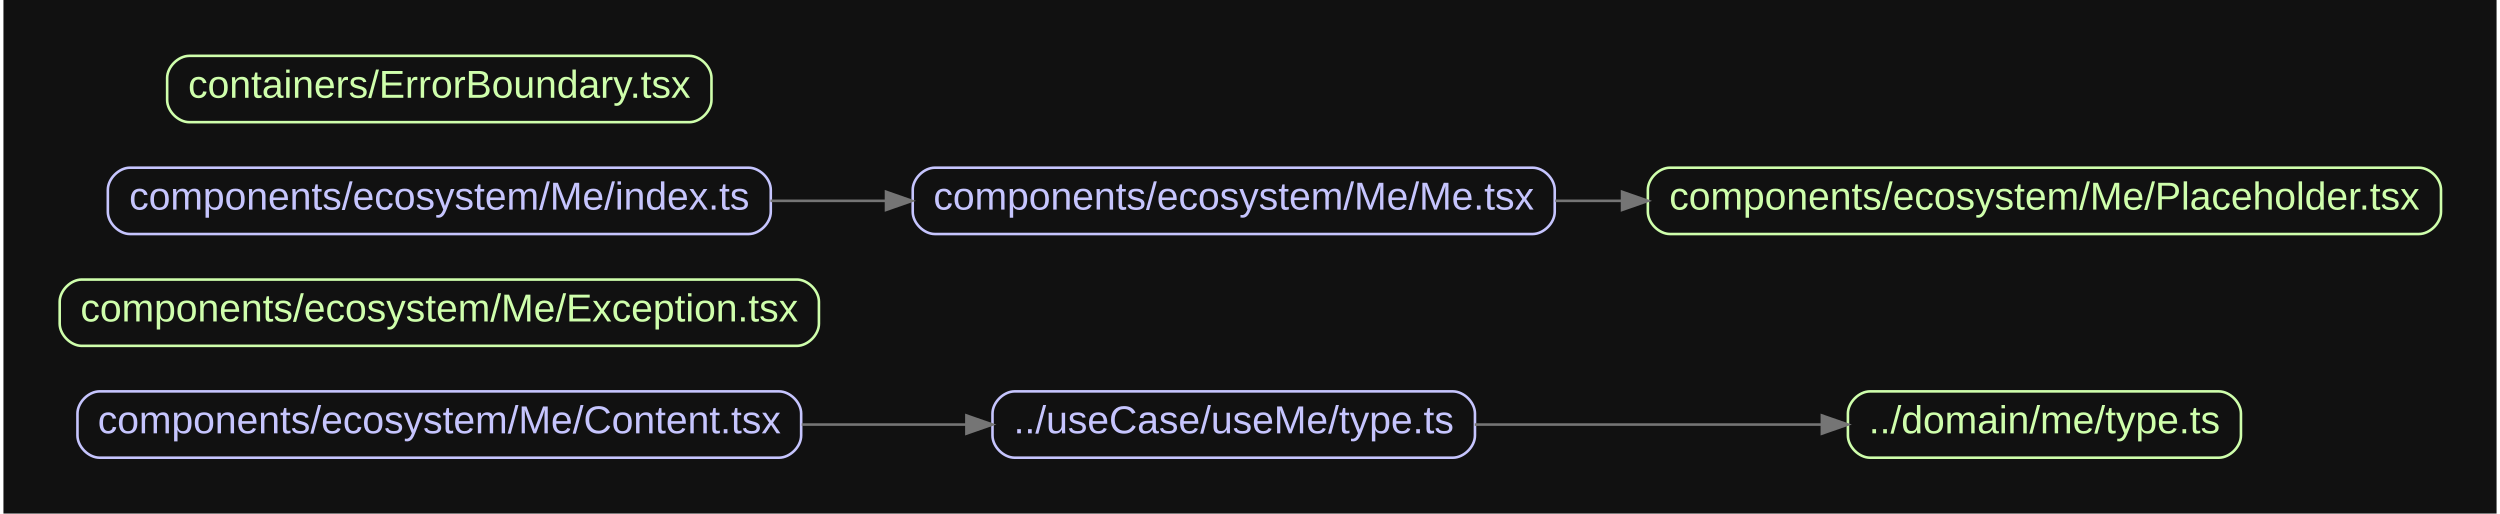
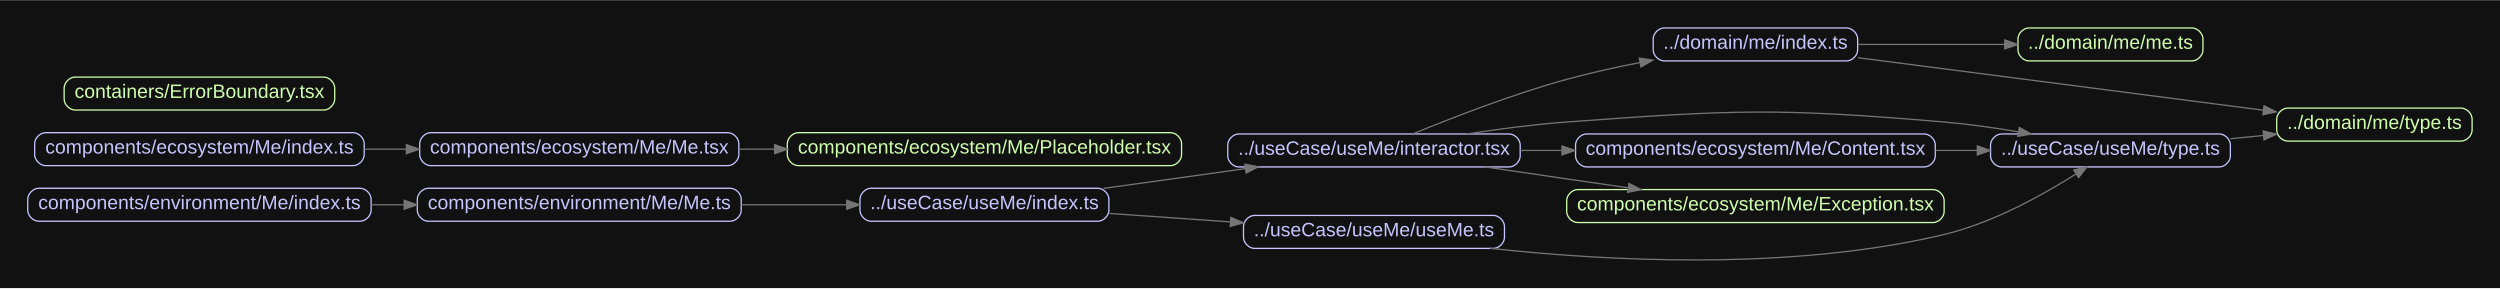
- <svg xmlns="http://www.w3.org/2000/svg" width="959pt" height="197pt" viewBox="0.00 0.00 958.54 197.45">
-   <g id="graph0" class="graph" transform="scale(1 1) rotate(0) translate(21.6 175.8485)">
-     <polygon fill="#111111" stroke="transparent" points="-21.6,21.6 -21.6,-175.849 936.944,-175.849 936.944,21.6 -21.6,21.6" />
+ <svg xmlns="http://www.w3.org/2000/svg" width="1934pt" height="223pt" viewBox="0.00 0.00 1933.60 222.67">
+   <g id="graph0" class="graph" transform="scale(1 1) rotate(0) translate(21.6 201.0717)">
+     <polygon fill="#111111" stroke="transparent" points="-21.6,21.6 -21.6,-201.072 1911.995,-201.072 1911.995,21.6 -21.6,21.6" />
    <g id="node1" class="node">
-       <path fill="none" stroke="#cfffac" d="M830.167,-25.374C830.167,-25.374 696.05,-25.374 696.05,-25.374 691.8,-25.374 687.55,-21.124 687.55,-16.874 687.55,-16.874 687.55,-8.374 687.55,-8.374 687.55,-4.124 691.8,.126 696.05,.126 696.05,.126 830.167,.126 830.167,.126 834.417,.126 838.667,-4.124 838.667,-8.374 838.667,-8.374 838.667,-16.874 838.667,-16.874 838.667,-21.124 834.417,-25.374 830.167,-25.374" />
-       <text text-anchor="middle" x="763.108" y="-9.248" font-family="Arial" font-size="15.00" fill="#cfffac">../domain/me/type.ts</text>
+       <path fill="none" stroke="#c6c5fe" d="M1406.678,-179.597C1406.678,-179.597 1265.544,-179.597 1265.544,-179.597 1261.294,-179.597 1257.045,-175.347 1257.045,-171.097 1257.045,-171.097 1257.045,-162.597 1257.045,-162.597 1257.045,-158.348 1261.294,-154.098 1265.544,-154.098 1265.544,-154.098 1406.678,-154.098 1406.678,-154.098 1410.928,-154.098 1415.178,-158.348 1415.178,-162.597 1415.178,-162.597 1415.178,-171.097 1415.178,-171.097 1415.178,-175.347 1410.928,-179.597 1406.678,-179.597" />
+       <text text-anchor="middle" x="1336.111" y="-163.472" font-family="Arial" font-size="15.00" fill="#c6c5fe">../domain/me/index.ts</text>
    </g>
    <g id="node2" class="node">
-       <path fill="none" stroke="#c6c5fe" d="M535.662,-25.374C535.662,-25.374 367.165,-25.374 367.165,-25.374 362.915,-25.374 358.665,-21.124 358.665,-16.874 358.665,-16.874 358.665,-8.374 358.665,-8.374 358.665,-4.124 362.915,.126 367.165,.126 367.165,.126 535.662,.126 535.662,.126 539.912,.126 544.162,-4.124 544.162,-8.374 544.162,-8.374 544.162,-16.874 544.162,-16.874 544.162,-21.124 539.912,-25.374 535.662,-25.374" />
-       <text text-anchor="middle" x="451.414" y="-9.248" font-family="Arial" font-size="15.00" fill="#c6c5fe">../useCase/useMe/type.ts</text>
+       <path fill="none" stroke="#cfffac" d="M1673.757,-179.597C1673.757,-179.597 1547.668,-179.597 1547.668,-179.597 1543.418,-179.597 1539.168,-175.347 1539.168,-171.097 1539.168,-171.097 1539.168,-162.597 1539.168,-162.597 1539.168,-158.348 1543.418,-154.098 1547.668,-154.098 1547.668,-154.098 1673.757,-154.098 1673.757,-154.098 1678.007,-154.098 1682.257,-158.348 1682.257,-162.597 1682.257,-162.597 1682.257,-171.097 1682.257,-171.097 1682.257,-175.347 1678.007,-179.597 1673.757,-179.597" />
+       <text text-anchor="middle" x="1610.712" y="-163.472" font-family="Arial" font-size="15.00" fill="#cfffac">../domain/me/me.ts</text>
    </g>
    <g id="edge1" class="edge">
-       <path fill="none" stroke="#757575" d="M544.088,-12.624C586.363,-12.624 636.102,-12.624 677.488,-12.624" />
-       <polygon fill="#757575" stroke="#757575" points="677.545,-16.124 687.545,-12.624 677.545,-9.124 677.545,-16.124" />
+       <path fill="none" stroke="#757575" d="M1415.537,-166.847C1451.002,-166.847 1492.774,-166.847 1528.553,-166.847" />
+       <polygon fill="#757575" stroke="#757575" points="1528.962,-170.347 1538.962,-166.847 1528.962,-163.347 1528.962,-170.347" />
    </g>
    <g id="node3" class="node">
-       <path fill="none" stroke="#c6c5fe" d="M276.595,-25.374C276.595,-25.374 15.36,-25.374 15.36,-25.374 11.11,-25.374 6.86,-21.124 6.86,-16.874 6.86,-16.874 6.86,-8.374 6.86,-8.374 6.86,-4.124 11.11,.126 15.36,.126 15.36,.126 276.595,.126 276.595,.126 280.845,.126 285.095,-4.124 285.095,-8.374 285.095,-8.374 285.095,-16.874 285.095,-16.874 285.095,-21.124 280.845,-25.374 276.595,-25.374" />
-       <text text-anchor="middle" x="145.977" y="-9.248" font-family="Arial" font-size="15.00" fill="#c6c5fe">components/ecosystem/Me/Content.tsx</text>
+       <path fill="none" stroke="#cfffac" d="M1881.925,-117.597C1881.925,-117.597 1747.807,-117.597 1747.807,-117.597 1743.557,-117.597 1739.307,-113.347 1739.307,-109.097 1739.307,-109.097 1739.307,-100.597 1739.307,-100.597 1739.307,-96.348 1743.557,-92.098 1747.807,-92.098 1747.807,-92.098 1881.925,-92.098 1881.925,-92.098 1886.174,-92.098 1890.424,-96.348 1890.424,-100.597 1890.424,-100.597 1890.424,-109.097 1890.424,-109.097 1890.424,-113.347 1886.174,-117.597 1881.925,-117.597" />
+       <text text-anchor="middle" x="1814.866" y="-101.472" font-family="Arial" font-size="15.00" fill="#cfffac">../domain/me/type.ts</text>
    </g>
    <g id="edge2" class="edge">
-       <path fill="none" stroke="#757575" d="M285.288,-12.624C306.554,-12.624 328.17,-12.624 348.468,-12.624" />
-       <polygon fill="#757575" stroke="#757575" points="348.636,-16.124 358.636,-12.624 348.636,-9.124 348.636,-16.124" />
+       <path fill="none" stroke="#757575" d="M1415.436,-156.575C1501.923,-145.374 1639.851,-127.512 1728.877,-115.983" />
+       <polygon fill="#757575" stroke="#757575" points="1729.479,-119.434 1738.947,-114.679 1728.58,-112.493 1729.479,-119.434" />
    </g>
    <g id="node4" class="node">
-       <path fill="none" stroke="#cfffac" d="M283.432,-68.374C283.432,-68.374 8.523,-68.374 8.523,-68.374 4.273,-68.374 .023,-64.124 .023,-59.874 .023,-59.874 .023,-51.374 .023,-51.374 .023,-47.124 4.273,-42.874 8.523,-42.874 8.523,-42.874 283.432,-42.874 283.432,-42.874 287.682,-42.874 291.932,-47.124 291.932,-51.374 291.932,-51.374 291.932,-59.874 291.932,-59.874 291.932,-64.124 287.682,-68.374 283.432,-68.374" />
-       <text text-anchor="middle" x="145.977" y="-52.248" font-family="Arial" font-size="15.00" fill="#cfffac">components/ecosystem/Me/Exception.tsx</text>
+       <path fill="none" stroke="#c6c5fe" d="M827.558,-55.597C827.558,-55.597 652.047,-55.597 652.047,-55.597 647.797,-55.597 643.547,-51.347 643.547,-47.097 643.547,-47.097 643.547,-38.597 643.547,-38.597 643.547,-34.348 647.797,-30.098 652.047,-30.098 652.047,-30.098 827.558,-30.098 827.558,-30.098 831.808,-30.098 836.058,-34.348 836.058,-38.597 836.058,-38.597 836.058,-47.097 836.058,-47.097 836.058,-51.347 831.808,-55.597 827.558,-55.597" />
+       <text text-anchor="middle" x="739.803" y="-39.472" font-family="Arial" font-size="15.00" fill="#c6c5fe">../useCase/useMe/index.ts</text>
    </g>
    <g id="node5" class="node">
-       <path fill="none" stroke="#c6c5fe" d="M566.332,-111.374C566.332,-111.374 336.495,-111.374 336.495,-111.374 332.245,-111.374 327.996,-107.124 327.996,-102.874 327.996,-102.874 327.996,-94.374 327.996,-94.374 327.996,-90.124 332.245,-85.874 336.495,-85.874 336.495,-85.874 566.332,-85.874 566.332,-85.874 570.582,-85.874 574.832,-90.124 574.832,-94.374 574.832,-94.374 574.832,-102.874 574.832,-102.874 574.832,-107.124 570.582,-111.374 566.332,-111.374" />
-       <text text-anchor="middle" x="451.414" y="-95.249" font-family="Arial" font-size="15.00" fill="#c6c5fe">components/ecosystem/Me/Me.tsx</text>
+       <path fill="none" stroke="#c6c5fe" d="M1145.682,-97.597C1145.682,-97.597 936.491,-97.597 936.491,-97.597 932.241,-97.597 927.991,-93.347 927.991,-89.097 927.991,-89.097 927.991,-80.597 927.991,-80.597 927.991,-76.348 932.241,-72.098 936.491,-72.098 936.491,-72.098 1145.682,-72.098 1145.682,-72.098 1149.931,-72.098 1154.181,-76.348 1154.181,-80.597 1154.181,-80.597 1154.181,-89.097 1154.181,-89.097 1154.181,-93.347 1149.931,-97.597 1145.682,-97.597" />
+       <text text-anchor="middle" x="1041.086" y="-81.472" font-family="Arial" font-size="15.00" fill="#c6c5fe">../useCase/useMe/interactor.tsx</text>
+     </g>
+     <g id="edge3" class="edge">
+       <path fill="none" stroke="#757575" d="M831.986,-55.52C851.798,-58.256 872.616,-61.14 892.039,-63.847 908.006,-66.074 924.934,-68.447 941.432,-70.766" />
+       <polygon fill="#757575" stroke="#757575" points="941.247,-74.274 951.637,-72.201 942.222,-67.343 941.247,-74.274" />
    </g>
    <g id="node6" class="node">
-       <path fill="none" stroke="#cfffac" d="M907.081,-111.374C907.081,-111.374 619.136,-111.374 619.136,-111.374 614.886,-111.374 610.636,-107.124 610.636,-102.874 610.636,-102.874 610.636,-94.374 610.636,-94.374 610.636,-90.124 614.886,-85.874 619.136,-85.874 619.136,-85.874 907.081,-85.874 907.081,-85.874 911.331,-85.874 915.58,-90.124 915.58,-94.374 915.58,-94.374 915.58,-102.874 915.58,-102.874 915.58,-107.124 911.331,-111.374 907.081,-111.374" />
-       <text text-anchor="middle" x="763.108" y="-95.249" font-family="Arial" font-size="15.00" fill="#cfffac">components/ecosystem/Me/Placeholder.tsx</text>
+       <path fill="none" stroke="#c6c5fe" d="M1133.504,-34.597C1133.504,-34.597 948.668,-34.597 948.668,-34.597 944.418,-34.597 940.168,-30.347 940.168,-26.097 940.168,-26.097 940.168,-17.598 940.168,-17.598 940.168,-13.348 944.418,-9.098 948.668,-9.098 948.668,-9.098 1133.504,-9.098 1133.504,-9.098 1137.754,-9.098 1142.004,-13.348 1142.004,-17.598 1142.004,-17.598 1142.004,-26.097 1142.004,-26.097 1142.004,-30.347 1137.754,-34.597 1133.504,-34.597" />
+       <text text-anchor="middle" x="1041.086" y="-18.472" font-family="Arial" font-size="15.00" fill="#c6c5fe">../useCase/useMe/useMe.ts</text>
    </g>
-     <g id="edge3" class="edge">
-       <path fill="none" stroke="#757575" d="M575.051,-98.624C583.481,-98.624 592.041,-98.624 600.629,-98.624" />
-       <polygon fill="#757575" stroke="#757575" points="600.716,-102.124 610.716,-98.624 600.716,-95.124 600.716,-102.124" />
+     <g id="edge4" class="edge">
+       <path fill="none" stroke="#757575" d="M836.374,-36.116C866.141,-34.041 899.157,-31.74 929.829,-29.602" />
+       <polygon fill="#757575" stroke="#757575" points="930.401,-33.071 940.134,-28.884 929.914,-26.088 930.401,-33.071" />
+     </g>
+     <g id="edge5" class="edge">
+       <path fill="none" stroke="#757575" d="M1070.853,-97.547C1100.592,-109.824 1147.847,-128.226 1190.134,-139.847 1208.25,-144.826 1227.886,-149.159 1246.707,-152.81" />
+       <polygon fill="#757575" stroke="#757575" points="1246.286,-156.292 1256.762,-154.712 1247.587,-149.414 1246.286,-156.292" />
    </g>
    <g id="node7" class="node">
-       <path fill="none" stroke="#c6c5fe" d="M264.918,-111.374C264.918,-111.374 27.037,-111.374 27.037,-111.374 22.787,-111.374 18.537,-107.124 18.537,-102.874 18.537,-102.874 18.537,-94.374 18.537,-94.374 18.537,-90.124 22.787,-85.874 27.037,-85.874 27.037,-85.874 264.918,-85.874 264.918,-85.874 269.168,-85.874 273.418,-90.124 273.418,-94.374 273.418,-94.374 273.418,-102.874 273.418,-102.874 273.418,-107.124 269.168,-111.374 264.918,-111.374" />
-       <text text-anchor="middle" x="145.977" y="-95.249" font-family="Arial" font-size="15.00" fill="#c6c5fe">components/ecosystem/Me/index.ts</text>
+       <path fill="none" stroke="#c6c5fe" d="M1694.961,-97.597C1694.961,-97.597 1526.464,-97.597 1526.464,-97.597 1522.214,-97.597 1517.964,-93.347 1517.964,-89.097 1517.964,-89.097 1517.964,-80.597 1517.964,-80.597 1517.964,-76.348 1522.214,-72.098 1526.464,-72.098 1526.464,-72.098 1694.961,-72.098 1694.961,-72.098 1699.211,-72.098 1703.461,-76.348 1703.461,-80.597 1703.461,-80.597 1703.461,-89.097 1703.461,-89.097 1703.461,-93.347 1699.211,-97.597 1694.961,-97.597" />
+       <text text-anchor="middle" x="1610.712" y="-81.472" font-family="Arial" font-size="15.00" fill="#c6c5fe">../useCase/useMe/type.ts</text>
    </g>
-     <g id="edge4" class="edge">
-       <path fill="none" stroke="#757575" d="M273.298,-98.624C287.928,-98.624 302.877,-98.624 317.589,-98.624" />
-       <polygon fill="#757575" stroke="#757575" points="317.73,-102.124 327.73,-98.624 317.73,-95.124 317.73,-102.124" />
+     <g id="edge6" class="edge">
+       <path fill="none" stroke="#757575" d="M1112.116,-97.499C1136.735,-101.307 1164.569,-104.971 1190.134,-106.847 1319.543,-116.347 1352.796,-117.825 1482.088,-106.847 1500.84,-105.255 1520.966,-102.38 1539.6,-99.222" />
+       <polygon fill="#757575" stroke="#757575" points="1540.235,-102.664 1549.485,-97.497 1539.032,-95.768 1540.235,-102.664" />
    </g>
    <g id="node8" class="node">
-       <path fill="none" stroke="#cfffac" d="M242.117,-154.374C242.117,-154.374 49.837,-154.374 49.837,-154.374 45.587,-154.374 41.338,-150.124 41.338,-145.874 41.338,-145.874 41.338,-137.374 41.338,-137.374 41.338,-133.124 45.587,-128.875 49.837,-128.875 49.837,-128.875 242.117,-128.875 242.117,-128.875 246.367,-128.875 250.617,-133.124 250.617,-137.374 250.617,-137.374 250.617,-145.874 250.617,-145.874 250.617,-150.124 246.367,-154.374 242.117,-154.374" />
-       <text text-anchor="middle" x="145.977" y="-138.249" font-family="Arial" font-size="15.00" fill="#cfffac">containers/ErrorBoundary.tsx</text>
+       <path fill="none" stroke="#c6c5fe" d="M1466.729,-97.597C1466.729,-97.597 1205.494,-97.597 1205.494,-97.597 1201.244,-97.597 1196.994,-93.347 1196.994,-89.097 1196.994,-89.097 1196.994,-80.597 1196.994,-80.597 1196.994,-76.348 1201.244,-72.098 1205.494,-72.098 1205.494,-72.098 1466.729,-72.098 1466.729,-72.098 1470.979,-72.098 1475.228,-76.348 1475.228,-80.597 1475.228,-80.597 1475.228,-89.097 1475.228,-89.097 1475.228,-93.347 1470.979,-97.597 1466.729,-97.597" />
+       <text text-anchor="middle" x="1336.111" y="-81.472" font-family="Arial" font-size="15.00" fill="#c6c5fe">components/ecosystem/Me/Content.tsx</text>
+     </g>
+     <g id="edge7" class="edge">
+       <path fill="none" stroke="#757575" d="M1154.307,-84.847C1164.774,-84.847 1175.485,-84.847 1186.213,-84.847" />
+       <polygon fill="#757575" stroke="#757575" points="1186.496,-88.347 1196.496,-84.847 1186.496,-81.347 1186.496,-88.347" />
+     </g>
+     <g id="node9" class="node">
+       <path fill="none" stroke="#cfffac" d="M1473.566,-54.597C1473.566,-54.597 1198.656,-54.597 1198.656,-54.597 1194.406,-54.597 1190.157,-50.347 1190.157,-46.097 1190.157,-46.097 1190.157,-37.597 1190.157,-37.597 1190.157,-33.348 1194.406,-29.098 1198.656,-29.098 1198.656,-29.098 1473.566,-29.098 1473.566,-29.098 1477.816,-29.098 1482.066,-33.348 1482.066,-37.597 1482.066,-37.597 1482.066,-46.097 1482.066,-46.097 1482.066,-50.347 1477.816,-54.597 1473.566,-54.597" />
+       <text text-anchor="middle" x="1336.111" y="-38.472" font-family="Arial" font-size="15.00" fill="#cfffac">components/ecosystem/Me/Exception.tsx</text>
+     </g>
+     <g id="edge8" class="edge">
+       <path fill="none" stroke="#757575" d="M1126.595,-72.171C1147.386,-69.104 1169.557,-65.846 1190.134,-62.847 1205.41,-60.621 1221.588,-58.279 1237.395,-55.998" />
+       <polygon fill="#757575" stroke="#757575" points="1238.318,-59.402 1247.716,-54.511 1237.319,-52.473 1238.318,-59.402" />
+     </g>
+     <g id="edge10" class="edge">
+       <path fill="none" stroke="#757575" d="M1130.772,-9.187C1220.894,.696 1363.11,8.508 1482.088,-19.847 1519.805,-28.836 1558.992,-50.761 1584.048,-66.667" />
+       <polygon fill="#757575" stroke="#757575" points="1582.316,-69.715 1592.611,-72.219 1586.125,-63.842 1582.316,-69.715" />
+     </g>
+     <g id="edge9" class="edge">
+       <path fill="none" stroke="#757575" d="M1703.53,-93.94C1711.992,-94.769 1720.539,-95.607 1728.937,-96.429" />
+       <polygon fill="#757575" stroke="#757575" points="1728.797,-99.932 1739.091,-97.424 1729.48,-92.966 1728.797,-99.932" />
+     </g>
+     <g id="edge11" class="edge">
+       <path fill="none" stroke="#757575" d="M1475.423,-84.847C1486.289,-84.847 1497.137,-84.847 1507.697,-84.847" />
+       <polygon fill="#757575" stroke="#757575" points="1507.724,-88.347 1517.724,-84.847 1507.724,-81.347 1507.724,-88.347" />
+     </g>
+     <g id="node10" class="node">
+       <path fill="none" stroke="#c6c5fe" d="M541.349,-98.597C541.349,-98.597 311.512,-98.597 311.512,-98.597 307.263,-98.597 303.013,-94.347 303.013,-90.097 303.013,-90.097 303.013,-81.597 303.013,-81.597 303.013,-77.348 307.263,-73.098 311.512,-73.098 311.512,-73.098 541.349,-73.098 541.349,-73.098 545.599,-73.098 549.849,-77.348 549.849,-81.597 549.849,-81.597 549.849,-90.097 549.849,-90.097 549.849,-94.347 545.599,-98.597 541.349,-98.597" />
+       <text text-anchor="middle" x="426.431" y="-82.472" font-family="Arial" font-size="15.00" fill="#c6c5fe">components/ecosystem/Me/Me.tsx</text>
+     </g>
+     <g id="node11" class="node">
+       <path fill="none" stroke="#cfffac" d="M883.775,-98.597C883.775,-98.597 595.831,-98.597 595.831,-98.597 591.581,-98.597 587.331,-94.347 587.331,-90.097 587.331,-90.097 587.331,-81.597 587.331,-81.597 587.331,-77.348 591.581,-73.098 595.831,-73.098 595.831,-73.098 883.775,-73.098 883.775,-73.098 888.025,-73.098 892.275,-77.348 892.275,-81.597 892.275,-81.597 892.275,-90.097 892.275,-90.097 892.275,-94.347 888.025,-98.597 883.775,-98.597" />
+       <text text-anchor="middle" x="739.803" y="-82.472" font-family="Arial" font-size="15.00" fill="#cfffac">components/ecosystem/Me/Placeholder.tsx</text>
+     </g>
+     <g id="edge12" class="edge">
+       <path fill="none" stroke="#757575" d="M550.284,-85.847C559.171,-85.847 568.206,-85.847 577.267,-85.847" />
+       <polygon fill="#757575" stroke="#757575" points="577.502,-89.347 587.502,-85.847 577.502,-82.347 577.502,-89.347" />
+     </g>
+     <g id="node12" class="node">
+       <path fill="none" stroke="#c6c5fe" d="M251.588,-98.597C251.588,-98.597 13.707,-98.597 13.707,-98.597 9.457,-98.597 5.207,-94.347 5.207,-90.097 5.207,-90.097 5.207,-81.597 5.207,-81.597 5.207,-77.348 9.457,-73.098 13.707,-73.098 13.707,-73.098 251.588,-73.098 251.588,-73.098 255.838,-73.098 260.087,-77.348 260.087,-81.597 260.087,-81.597 260.087,-90.097 260.087,-90.097 260.087,-94.347 255.838,-98.597 251.588,-98.597" />
+       <text text-anchor="middle" x="132.647" y="-82.472" font-family="Arial" font-size="15.00" fill="#c6c5fe">components/ecosystem/Me/index.ts</text>
+     </g>
+     <g id="edge13" class="edge">
+       <path fill="none" stroke="#757575" d="M260.223,-85.847C270.902,-85.847 281.719,-85.847 292.444,-85.847" />
+       <polygon fill="#757575" stroke="#757575" points="292.691,-89.347 302.691,-85.847 292.691,-82.347 292.691,-89.347" />
+     </g>
+     <g id="node13" class="node">
+       <path fill="none" stroke="#c6c5fe" d="M543.203,-55.597C543.203,-55.597 309.658,-55.597 309.658,-55.597 305.408,-55.597 301.158,-51.347 301.158,-47.097 301.158,-47.097 301.158,-38.597 301.158,-38.597 301.158,-34.348 305.408,-30.098 309.658,-30.098 309.658,-30.098 543.203,-30.098 543.203,-30.098 547.453,-30.098 551.703,-34.348 551.703,-38.597 551.703,-38.597 551.703,-47.097 551.703,-47.097 551.703,-51.347 547.453,-55.597 543.203,-55.597" />
+       <text text-anchor="middle" x="426.431" y="-39.472" font-family="Arial" font-size="15.00" fill="#c6c5fe">components/environment/Me/Me.ts</text>
+     </g>
+     <g id="edge14" class="edge">
+       <path fill="none" stroke="#757575" d="M551.635,-42.847C578.575,-42.847 606.81,-42.847 632.974,-42.847" />
+       <polygon fill="#757575" stroke="#757575" points="633.276,-46.347 643.276,-42.847 633.276,-39.347 633.276,-46.347" />
+     </g>
+     <g id="node14" class="node">
+       <path fill="none" stroke="#c6c5fe" d="M256.942,-55.597C256.942,-55.597 8.352,-55.597 8.352,-55.597 4.103,-55.597 -.147,-51.347 -.147,-47.097 -.147,-47.097 -.147,-38.597 -.147,-38.597 -.147,-34.348 4.103,-30.098 8.352,-30.098 8.352,-30.098 256.942,-30.098 256.942,-30.098 261.192,-30.098 265.442,-34.348 265.442,-38.597 265.442,-38.597 265.442,-47.097 265.442,-47.097 265.442,-51.347 261.192,-55.597 256.942,-55.597" />
+       <text text-anchor="middle" x="132.647" y="-39.472" font-family="Arial" font-size="15.00" fill="#c6c5fe">components/environment/Me/index.ts</text>
+     </g>
+     <g id="edge15" class="edge">
+       <path fill="none" stroke="#757575" d="M265.357,-42.847C273.789,-42.847 282.284,-42.847 290.73,-42.847" />
+       <polygon fill="#757575" stroke="#757575" points="291,-46.347 301,-42.847 291,-39.347 291,-46.347" />
+     </g>
+     <g id="node15" class="node">
+       <path fill="none" stroke="#cfffac" d="M228.787,-141.597C228.787,-141.597 36.507,-141.597 36.507,-141.597 32.257,-141.597 28.008,-137.347 28.008,-133.097 28.008,-133.097 28.008,-124.597 28.008,-124.597 28.008,-120.348 32.257,-116.098 36.507,-116.098 36.507,-116.098 228.787,-116.098 228.787,-116.098 233.037,-116.098 237.287,-120.348 237.287,-124.597 237.287,-124.597 237.287,-133.097 237.287,-133.097 237.287,-137.347 233.037,-141.597 228.787,-141.597" />
+       <text text-anchor="middle" x="132.647" y="-125.472" font-family="Arial" font-size="15.00" fill="#cfffac">containers/ErrorBoundary.tsx</text>
    </g>
  </g>
</svg>
